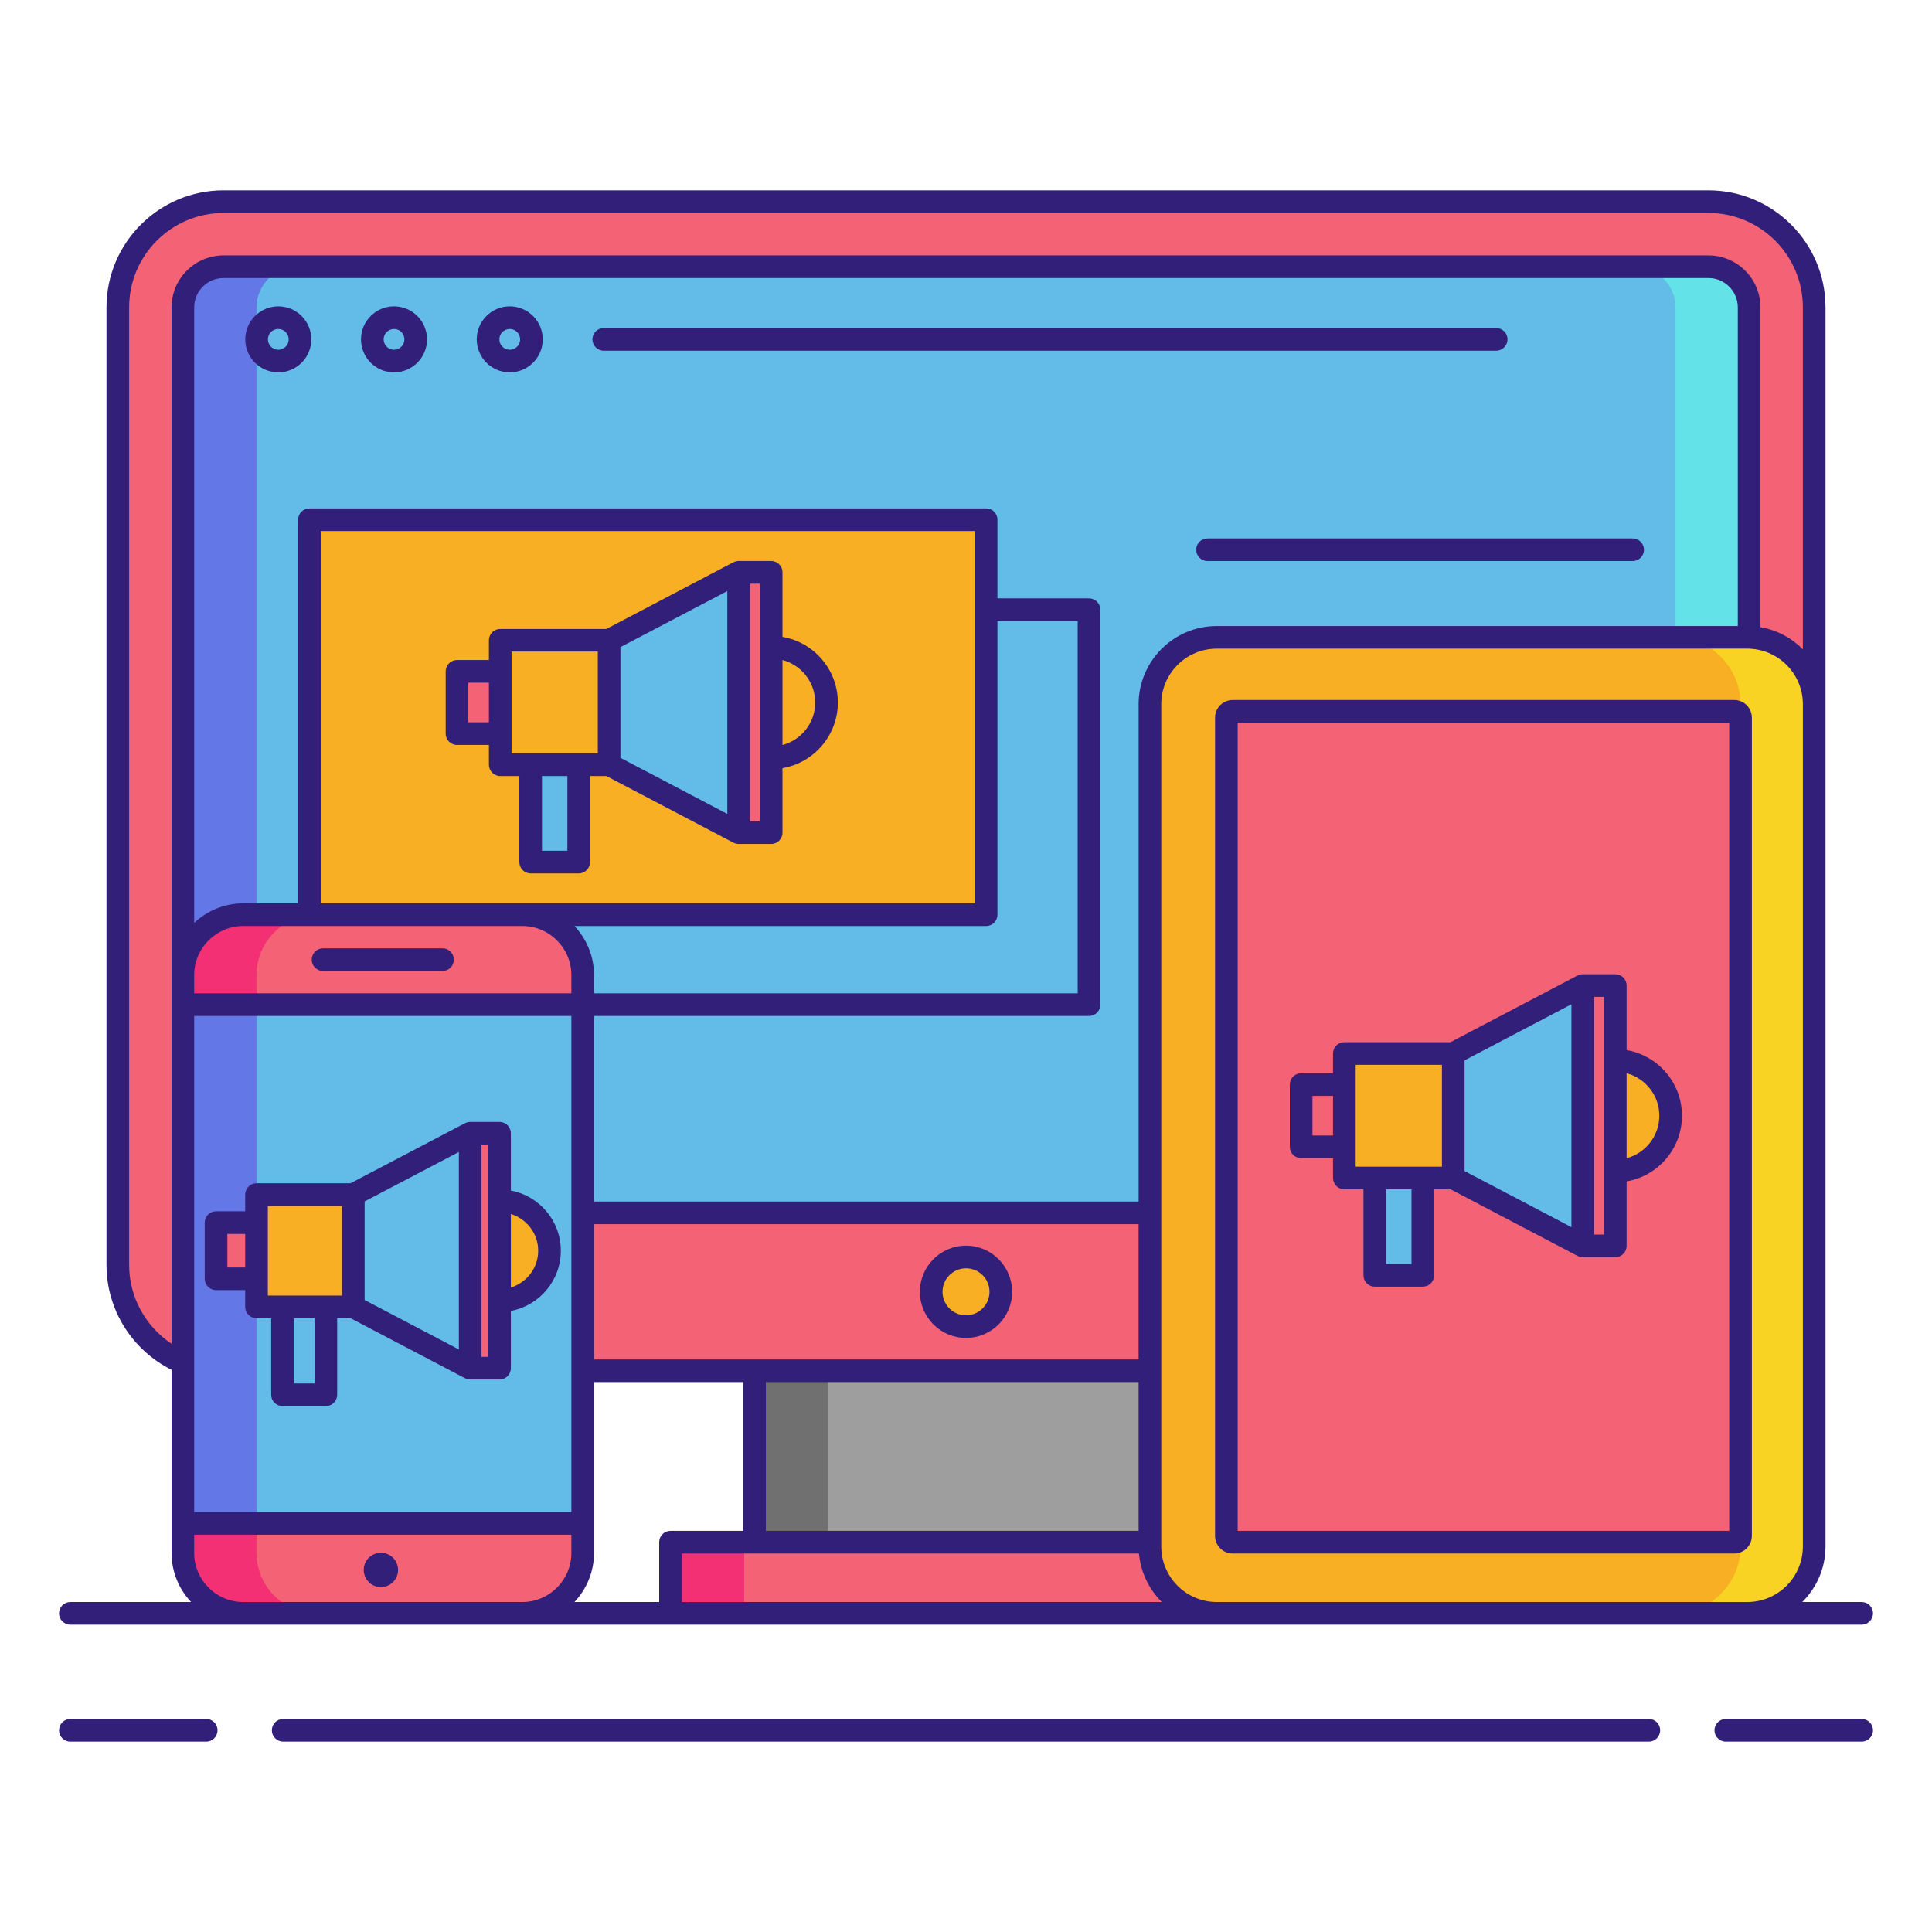
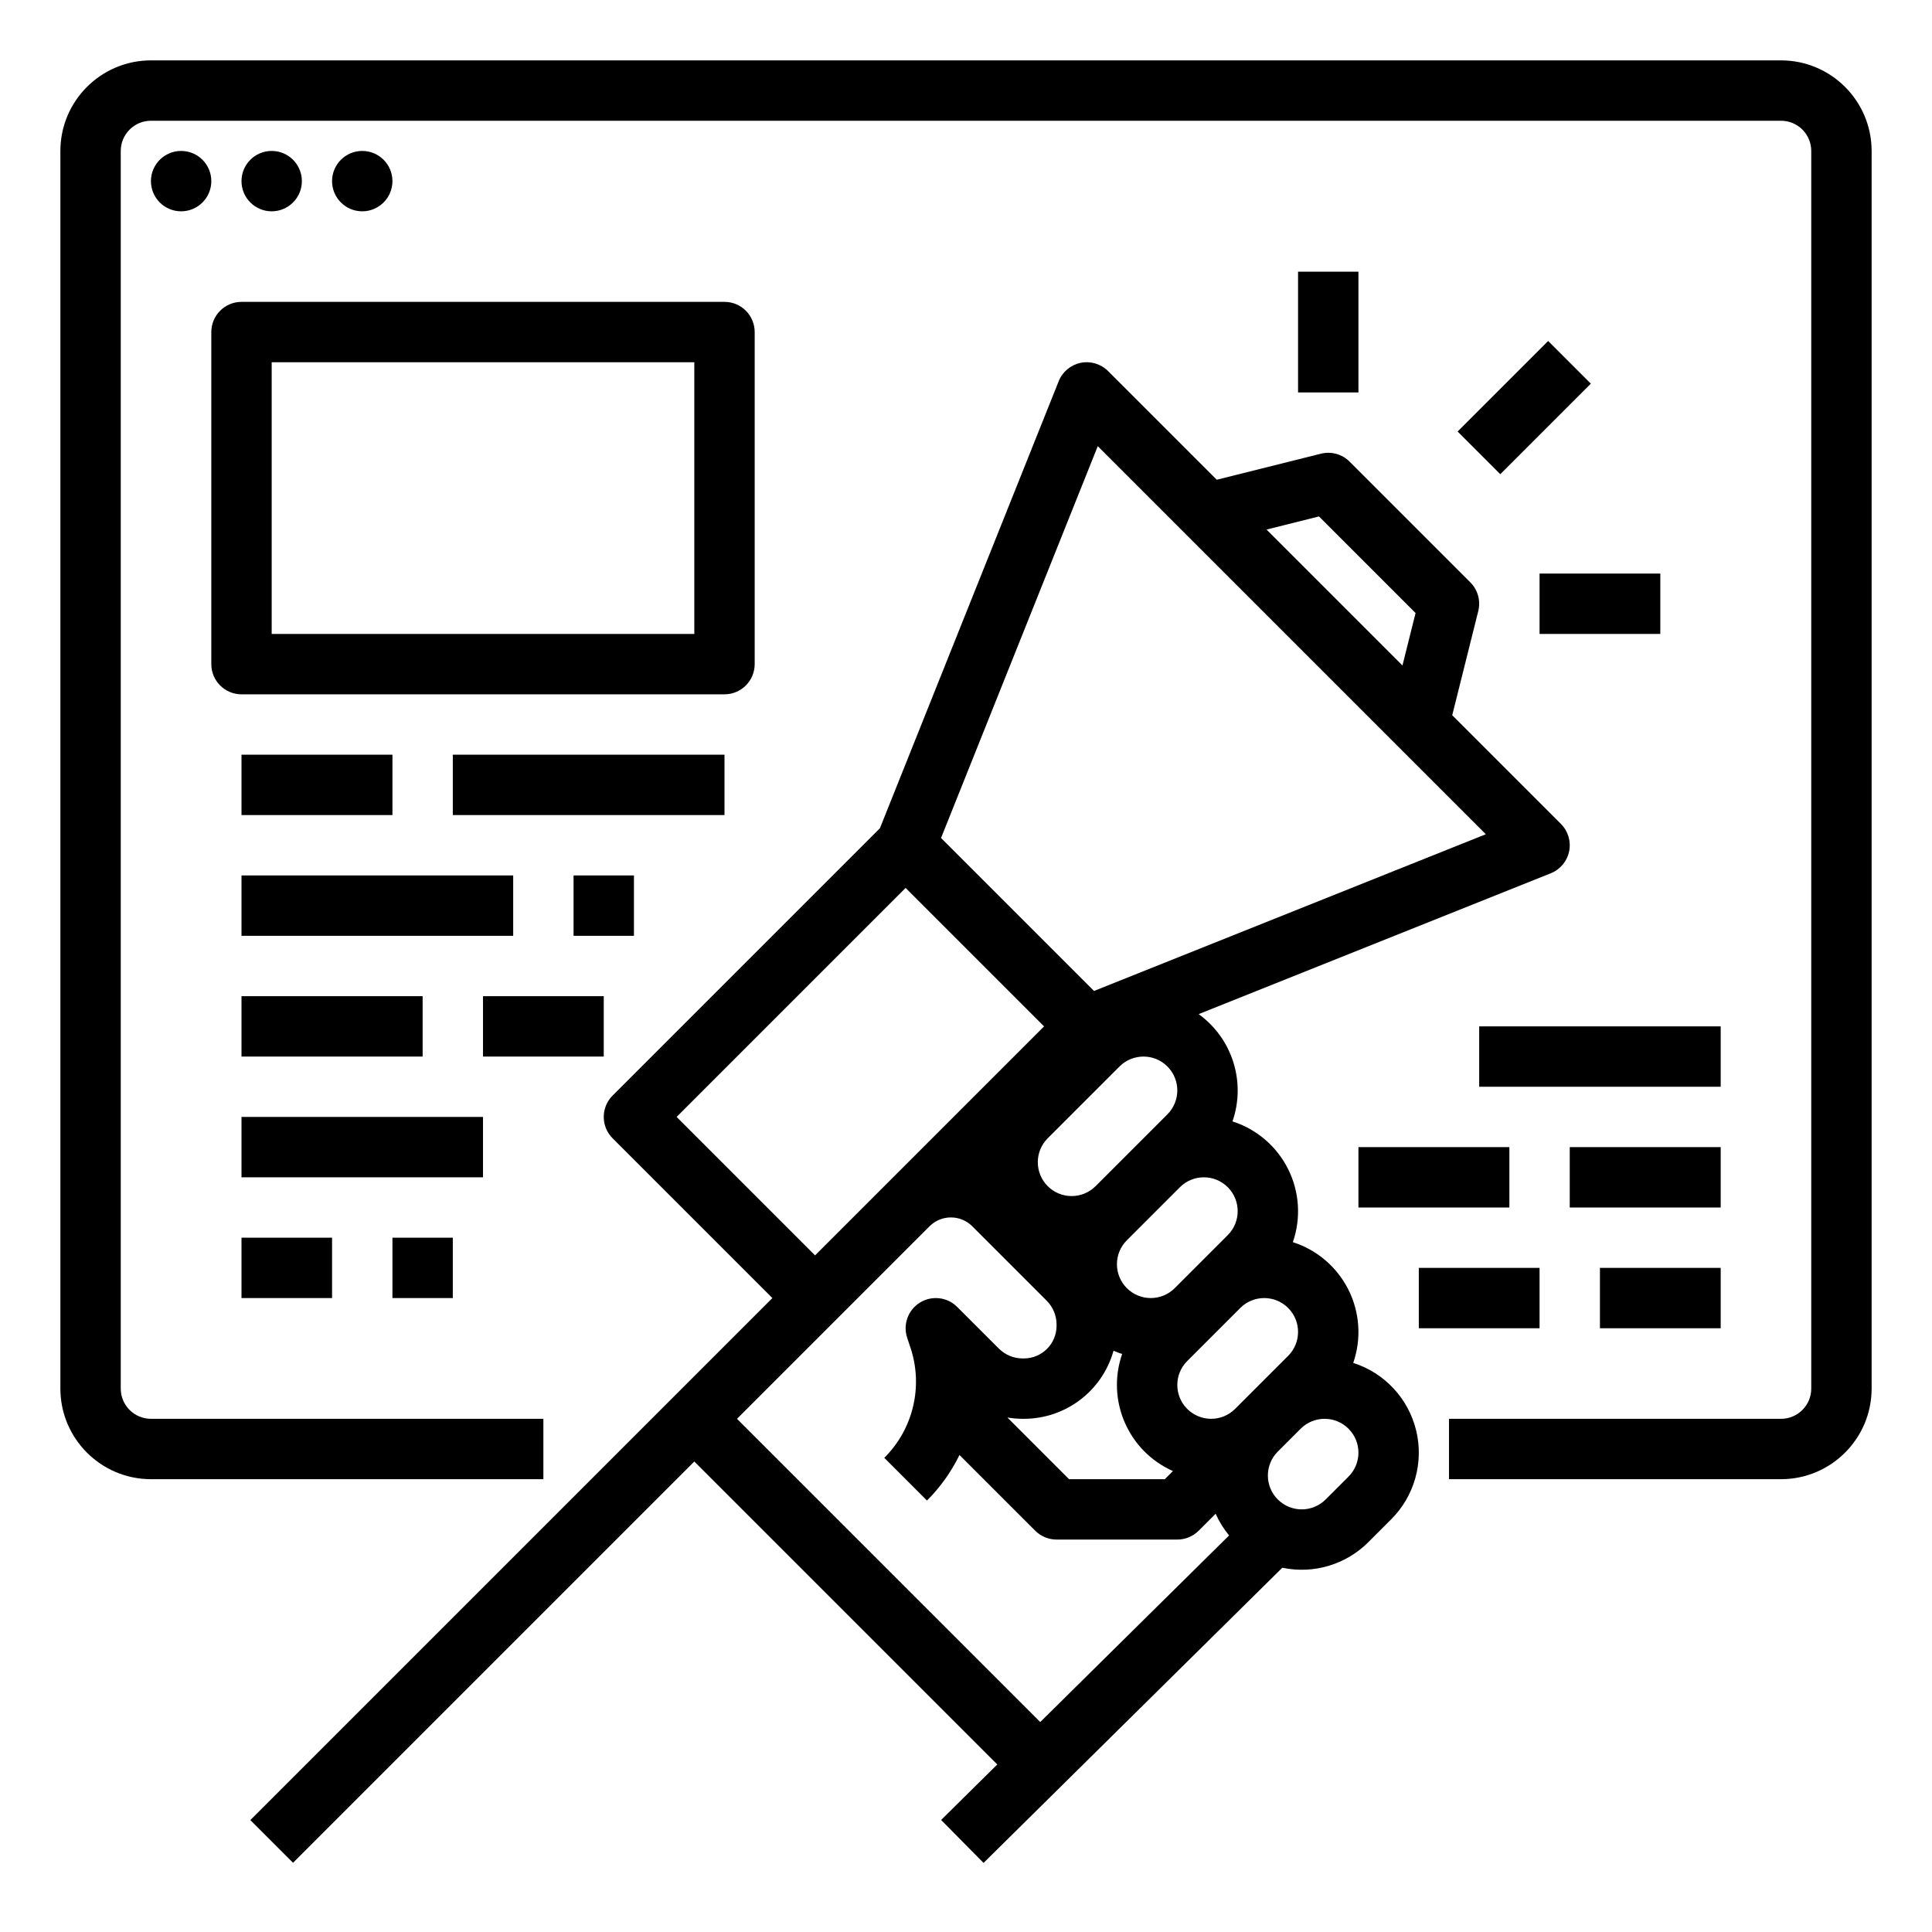
- <svg xmlns="http://www.w3.org/2000/svg" id="Layer_1" enable-background="new 0 0 256 256" height="512" viewBox="0 0 256 256" width="512">
-   <g>
-     <g>
-       <path d="m29.619 181.632c-7.724 0-14.009-6.285-14.009-14.009v-126.891c0-7.724 6.285-14.009 14.009-14.009h196.762c7.724 0 14.009 6.285 14.009 14.009v126.892c0 7.724-6.285 14.009-14.009 14.009h-196.762z" fill="#f46275" />
-       <path d="m231.769 155.322c0 2.963-2.425 5.388-5.388 5.388h-196.762c-2.963 0-5.388-2.425-5.388-5.388v-114.591c0-2.963 2.425-5.388 5.388-5.388h196.762c2.963 0 5.388 2.425 5.388 5.388z" fill="#63bce7" />
-       <path d="m33.991 155.322v-114.591c0-2.963 2.425-5.388 5.388-5.388h-9.76c-2.963 0-5.388 2.425-5.388 5.388v114.59c0 2.963 2.425 5.388 5.388 5.388h9.76c-2.964.001-5.388-2.424-5.388-5.387z" fill="#6377e7" />
-       <path d="m222.009 155.322v-114.591c0-2.963-2.425-5.388-5.388-5.388h9.76c2.963 0 5.388 2.425 5.388 5.388v114.59c0 2.963-2.425 5.388-5.388 5.388h-9.76c2.964.001 5.388-2.424 5.388-5.387z" fill="#63e2e7" />
-       <g>
-         <path d="m41 68.868h89.667v52.333h-89.667z" fill="#f8af23" />
-         <g>
-           <circle cx="102.183" cy="93.086" fill="#f8af23" r="7.336" />
-           <path d="m97.872 110.329-17.159-9.004v-16.485l17.159-9.004z" fill="#63bce7" />
-           <path d="m97.872 75.836h4.312v34.493h-4.312z" fill="#f46275" />
-           <path d="m66.282 84.84h14.431v16.492h-14.431z" fill="#f8af23" />
-           <path d="m60.556 88.958h5.726v8.249h-5.726z" fill="#f46275" />
-           <path d="m70.315 101.332h6.365v12.901h-6.365z" fill="#63bce7" />
-         </g>
-       </g>
-       <path d="m69.208 213.777h-36.977c-4.418 0-8-3.582-8-8v-76.576c0-4.418 3.582-8 8-8h36.977c4.418 0 8 3.582 8 8v76.576c0 4.418-3.582 8-8 8z" fill="#63bce7" />
-       <path d="m33.991 205.777v-76.576c0-4.418 3.582-8 8-8h-9.76c-4.418 0-8 3.582-8 8v76.576c0 4.418 3.582 8 8 8h9.76c-4.419 0-8-3.582-8-8z" fill="#6377e7" />
-       <path d="m88.847 204.348h78.305v9.429h-78.305z" fill="#f46275" />
-       <path d="m99.983 181.632h56.035v22.716h-56.035z" fill="#9e9e9e" />
-       <path d="m88.847 204.348h9.76v9.429h-9.76z" fill="#f43075" />
-       <path d="m99.983 181.632h9.76v22.716h-9.76z" fill="#707070" />
-       <circle cx="128" cy="171.171" fill="#f8af23" r="4.613" />
-       <path d="m231.527 213.777h-70.294c-4.895 0-8.863-3.968-8.863-8.863v-111.6c0-4.895 3.968-8.863 8.863-8.863h70.294c4.895 0 8.863 3.968 8.863 8.863v111.601c0 4.894-3.968 8.862-8.863 8.862z" fill="#f8af23" />
-       <path d="m231.527 84.45h-9.76c4.895 0 8.863 3.968 8.863 8.863v111.601c0 4.895-3.968 8.863-8.863 8.863h9.76c4.895 0 8.863-3.968 8.863-8.863v-111.6c0-4.895-3.968-8.864-8.863-8.864z" fill="#f8d323" />
-       <g fill="#f46275">
-         <path d="m229.794 204.348h-66.457c-.462 0-.836-.374-.836-.836v-108.42c0-.462.374-.836.836-.836h66.457c.462 0 .836.374.836.836v108.42c0 .462-.374.836-.836.836z" />
-         <path d="m24.231 205.777c0 4.418 3.582 8 8 8h36.977c4.418 0 8-3.582 8-8v-3.919h-52.977z" />
-         <path d="m77.208 129.201c0-4.418-3.582-8-8-8h-36.977c-4.418 0-8 3.582-8 8v3.919h52.977z" />
-       </g>
-       <path d="m33.991 205.777v-3.919h-9.76v3.919c0 4.418 3.582 8 8 8h9.76c-4.419 0-8-3.582-8-8z" fill="#f43075" />
-       <path d="m41.991 121.201h-9.76c-4.418 0-8 3.582-8 8v3.919h9.76v-3.919c0-4.418 3.581-8 8-8z" fill="#f43075" />
-       <g>
-         <circle cx="214.033" cy="147.841" fill="#f8af23" r="7.336" />
-         <path d="m209.721 165.084-17.158-9.004v-16.485l17.158-9.004z" fill="#63bce7" />
-         <path d="m209.721 130.591h4.312v34.493h-4.312z" fill="#f46275" />
-         <path d="m178.132 139.595h14.431v16.492h-14.431z" fill="#f8af23" />
-         <path d="m172.406 143.713h5.726v8.249h-5.726z" fill="#f46275" />
-         <path d="m182.165 156.087h6.365v12.901h-6.365z" fill="#63bce7" />
-       </g>
-       <g>
-         <circle cx="66.193" cy="165.731" fill="#f8af23" r="6.621" />
-         <path d="m62.302 181.292-15.485-8.126v-14.877l15.485-8.126z" fill="#63bce7" />
-         <path d="m62.302 150.163h3.891v31.129h-3.891z" fill="#f46275" />
-         <path d="m33.991 158.289h12.826v14.883h-12.826z" fill="#f8af23" />
-         <path d="m28.626 162.005h5.365v7.445h-5.365z" fill="#f46275" />
-         <path d="m37.433 173.172h5.745v11.643h-5.745z" fill="#63bce7" />
-       </g>
-     </g>
-     <g fill="#321f7a">
-       <path d="m60.556 98.707h4.227v2.625c0 .828.672 1.5 1.5 1.5h2.532v11.4c0 .828.672 1.5 1.5 1.5h6.366c.828 0 1.5-.672 1.5-1.5v-11.4h2.177l16.816 8.825v-.008c.209.111.444.18.697.18h4.312c.828 0 1.5-.672 1.5-1.5v-8.544c4.159-.716 7.336-4.339 7.336-8.699s-3.177-7.983-7.336-8.699v-8.551c0-.828-.672-1.5-1.5-1.5h-4.312c-.253 0-.488.069-.697.18v-.008l-16.831 8.832h-14.061c-.828 0-1.5.672-1.5 1.5v2.618h-4.227c-.828 0-1.5.672-1.5 1.5v8.249c.001.828.673 1.5 1.501 1.5zm47.464-5.621c0 2.698-1.844 4.969-4.336 5.633v-11.266c2.492.664 4.336 2.935 4.336 5.633zm-8.649-15.75h1.312v31.493h-1.312zm-24.19 35.396h-3.366v-9.9h3.366zm21.19-4.884-14.158-7.431v-14.67l14.158-7.43zm-28.589-21.508h11.431v13.492h-2.532-6.366-2.532v-2.625-8.249-2.618zm-5.726 4.118h2.727v5.249h-2.727z" />
-       <path d="m128 177.284c3.371 0 6.113-2.742 6.113-6.113s-2.742-6.113-6.113-6.113-6.113 2.742-6.113 6.113 2.742 6.113 6.113 6.113zm0-9.226c1.717 0 3.113 1.396 3.113 3.113s-1.396 3.113-3.113 3.113-3.113-1.396-3.113-3.113 1.396-3.113 3.113-3.113z" />
-       <path d="m216.333 71.345h-56.333c-.828 0-1.5.672-1.5 1.5s.672 1.5 1.5 1.5h56.333c.828 0 1.5-.672 1.5-1.5s-.672-1.5-1.5-1.5z" />
-       <path d="m36.875 40.592c-2.412 0-4.375 1.963-4.375 4.375s1.963 4.375 4.375 4.375 4.375-1.963 4.375-4.375-1.963-4.375-4.375-4.375zm0 5.75c-.758 0-1.375-.617-1.375-1.375s.617-1.375 1.375-1.375 1.375.617 1.375 1.375-.617 1.375-1.375 1.375z" />
-       <path d="m52.209 40.592c-2.412 0-4.375 1.963-4.375 4.375s1.963 4.375 4.375 4.375 4.375-1.963 4.375-4.375-1.963-4.375-4.375-4.375zm0 5.75c-.758 0-1.375-.617-1.375-1.375s.617-1.375 1.375-1.375 1.375.617 1.375 1.375-.617 1.375-1.375 1.375z" />
-       <path d="m67.543 40.592c-2.412 0-4.375 1.963-4.375 4.375s1.963 4.375 4.375 4.375 4.375-1.963 4.375-4.375-1.963-4.375-4.375-4.375zm0 5.75c-.758 0-1.375-.617-1.375-1.375s.617-1.375 1.375-1.375 1.375.617 1.375 1.375-.617 1.375-1.375 1.375z" />
-       <path d="m199.75 44.967c0-.828-.672-1.5-1.5-1.5h-118.25c-.828 0-1.5.672-1.5 1.5s.672 1.5 1.5 1.5h118.25c.828 0 1.5-.672 1.5-1.5z" />
-       <path d="m229.794 92.755h-66.457c-1.288 0-2.337 1.048-2.337 2.337v108.42c0 1.289 1.049 2.337 2.337 2.337h66.457c1.288 0 2.336-1.048 2.336-2.337v-108.42c0-1.289-1.048-2.337-2.336-2.337zm-.664 110.094h-65.13v-107.094h65.13z" />
-       <circle cx="50.471" cy="208.025" r="2.274" />
-       <path d="m42.803 128.66h15.834c.828 0 1.5-.672 1.5-1.5s-.672-1.5-1.5-1.5h-15.834c-.828 0-1.5.672-1.5 1.5s.672 1.5 1.5 1.5z" />
-       <path d="m172.406 153.462h4.226v2.625c0 .828.672 1.5 1.5 1.5h2.533v11.4c0 .828.672 1.5 1.5 1.5h6.365c.828 0 1.5-.672 1.5-1.5v-11.4h2.176l16.819 8.825v-.008c.209.111.444.18.697.18h4.312c.828 0 1.5-.672 1.5-1.5v-8.544c4.159-.716 7.336-4.339 7.336-8.699s-3.177-7.983-7.336-8.699v-8.551c0-.828-.672-1.5-1.5-1.5h-4.312c-.253 0-.488.069-.697.18v-.008l-16.832 8.832h-14.061c-.828 0-1.5.672-1.5 1.5v2.618h-4.226c-.828 0-1.5.672-1.5 1.5v8.249c0 .828.672 1.5 1.5 1.5zm47.463-5.621c0 2.698-1.844 4.969-4.336 5.633v-11.267c2.492.665 4.336 2.936 4.336 5.634zm-8.647-15.75h1.312v31.493h-1.312zm-24.192 35.396h-3.365v-9.9h3.365zm21.192-4.884-14.159-7.43v-14.671l14.159-7.43zm-28.59-21.508h11.431v13.492h-2.532-6.365-2.533v-2.625-8.249-2.618zm-5.726 4.118h2.726v5.249h-2.726z" />
-       <path d="m74.313 165.73c0-3.964-2.858-7.269-6.62-7.976v-7.592c0-.828-.672-1.5-1.5-1.5h-3.892c-.253 0-.488.069-.697.18v-.008l-15.158 7.954h-12.456c-.828 0-1.5.672-1.5 1.5v2.216h-3.864c-.828 0-1.5.672-1.5 1.5v7.445c0 .828.672 1.5 1.5 1.5h3.864v2.222c0 .828.672 1.5 1.5 1.5h1.942v10.144c0 .828.672 1.5 1.5 1.5h5.745c.828 0 1.5-.672 1.5-1.5v-10.144h1.78l15.147 7.948v-.008c.209.111.444.18.697.18h3.892c.828 0 1.5-.672 1.5-1.5v-7.585c3.763-.706 6.62-4.011 6.62-7.976zm-44.187 2.22v-4.445h2.364v4.445zm5.364 1.5v-7.445-2.216h9.826v11.883h-2.139-5.745-1.942zm6.188 13.865h-2.745v-8.644h2.745zm6.638-24.119 12.485-6.552v26.166l-12.485-6.552zm16.377 20.596h-.892v-28.129h.892zm3-9.19v-9.741c2.089.646 3.62 2.572 3.62 4.87s-1.531 4.225-3.62 4.871z" />
-       <path d="m27.323 227.777h-18.003c-.828 0-1.5.672-1.5 1.5s.672 1.5 1.5 1.5h18.003c.828 0 1.5-.672 1.5-1.5s-.672-1.5-1.5-1.5z" />
-       <path d="m246.68 227.777h-18.003c-.828 0-1.5.672-1.5 1.5s.672 1.5 1.5 1.5h18.003c.828 0 1.5-.672 1.5-1.5s-.672-1.5-1.5-1.5z" />
-       <path d="m218.479 227.777h-180.958c-.828 0-1.5.672-1.5 1.5s.672 1.5 1.5 1.5h180.959c.828 0 1.5-.672 1.5-1.5s-.672-1.5-1.501-1.5z" />
-       <path d="m88.848 215.277h72.386 5.919 64.374 15.153c.828 0 1.5-.672 1.5-1.5s-.672-1.5-1.5-1.5h-7.872c1.901-1.88 3.082-4.485 3.082-7.363v-112.581-51.602c0-8.552-6.957-15.509-15.509-15.509h-196.762c-8.552 0-15.509 6.957-15.509 15.509v126.893c0 5.882 3.37 11.267 8.621 13.882v20.353 3.919c0 2.515.989 4.799 2.591 6.5h-16.002c-.828 0-1.5.672-1.5 1.5s.672 1.5 1.5 1.5h22.911 36.977 19.64zm141.421-132.327h-69.035c-5.714 0-10.363 4.649-10.363 10.363v65.896h-72.163v-24.59h65.591c.828 0 1.5-.672 1.5-1.5v-52.333c0-.828-.672-1.5-1.5-1.5h-12.132v-10.419c0-.828-.672-1.5-1.5-1.5h-89.667c-.828 0-1.5.672-1.5 1.5v50.834h-7.269c-2.515 0-4.799.989-6.5 2.591v-81.561c0-2.144 1.744-3.888 3.888-3.888h196.762c2.144 0 3.888 1.744 3.888 3.888zm-128.787 119.899v-19.716h49.388v19.716zm29.185-80.148c.828 0 1.5-.672 1.5-1.5v-38.915h10.632v49.334h-64.091v-2.419c0-2.515-.989-4.799-2.591-6.5zm-1.5-3h-59.959-26.708v-49.334h86.667zm-88.167 3h28.208c3.584 0 6.5 2.916 6.5 6.5v2.419h-49.977v-2.419c0-3.584 2.916-6.5 6.5-6.5zm37.708 39.509h72.162v17.923h-50.888-21.274zm-52.977-6.889v-20.701h49.977v65.738h-49.977zm52.977 50.456v-3.919-18.726h19.774v19.716h-9.635c-.828 0-1.5.672-1.5 1.5v7.929h-11.23c1.602-1.701 2.591-3.985 2.591-6.5zm11.64 6.5v-6.429h9.635 50.935c.225 2.505 1.342 4.755 3.034 6.429zm148.542-7.363c0 4.061-3.303 7.363-7.363 7.363h-64.374-5.919c-4.061 0-7.363-3.303-7.363-7.363v-111.601c0-4.061 3.303-7.363 7.363-7.363h70.293c4.061 0 7.363 3.303 7.363 7.363zm-221.78-37.29v-126.893c0-6.897 5.611-12.509 12.509-12.509h196.762c6.897 0 12.509 5.611 12.509 12.509v45.309c-1.492-1.51-3.44-2.564-5.621-2.936v-42.373c0-3.798-3.09-6.888-6.888-6.888h-196.762c-3.798 0-6.888 3.09-6.888 6.888v88.47 3.919 22.201 22.734c-3.465-2.296-5.621-6.205-5.621-10.431zm15.121 44.653c-3.584 0-6.5-2.916-6.5-6.5v-2.419h49.977v2.419c0 3.584-2.916 6.5-6.5 6.5z" />
-     </g>
-   </g>
+ <svg xmlns="http://www.w3.org/2000/svg" id="outline" height="512" viewBox="0 0 512 512" width="512">
+   <path d="m472 16h-432a24.028 24.028 0 0 0 -24 24v328a24.028 24.028 0 0 0 24 24h104v-16h-104a8.009 8.009 0 0 1 -8-8v-328a8.009 8.009 0 0 1 8-8h432a8.009 8.009 0 0 1 8 8v328a8.009 8.009 0 0 1 -8 8h-88v16h88a24.028 24.028 0 0 0 24-24v-328a24.028 24.028 0 0 0 -24-24z" />
+   <circle cx="48" cy="48" r="8" />
+   <circle cx="72" cy="48" r="8" />
+   <circle cx="96" cy="48" r="8" />
+   <path d="m387.029 100h33.941v16h-33.941z" transform="matrix(.707 -.707 .707 .707 41.952 317.288)" />
+   <path d="m344 72h16v32h-16z" />
+   <path d="m408 152h32v16h-32z" />
+   <path d="m64 184h128a8 8 0 0 0 8-8v-88a8 8 0 0 0 -8-8h-128a8 8 0 0 0 -8 8v88a8 8 0 0 0 8 8zm8-88h112v72h-112z" />
+   <path d="m64 200h40v16h-40z" />
+   <path d="m120 200h72v16h-72z" />
+   <path d="m64 232h72v16h-72z" />
+   <path d="m64 264h48v16h-48z" />
+   <path d="m152 232h16v16h-16z" />
+   <path d="m128 264h32v16h-32z" />
+   <path d="m64 296h64v16h-64z" />
+   <path d="m64 328h24v16h-24z" />
+   <path d="m376 336h32v16h-32z" />
+   <path d="m424 336h32v16h-32z" />
+   <path d="m360 304h40v16h-40z" />
+   <path d="m416 304h40v16h-40z" />
+   <path d="m392 272h64v16h-64z" />
+   <path d="m104 328h16v16h-16z" />
+   <path d="m358.62 361.183a25 25 0 0 0 -16-32 25 25 0 0 0 -16-32 24.982 24.982 0 0 0 -8.961-28.43l93.312-37.325a8 8 0 0 0 2.686-13.085l-28.8-28.8 6.9-27.606a8 8 0 0 0 -2.1-7.6l-32-32a7.993 7.993 0 0 0 -7.6-2.1l-27.606 6.9-28.8-28.8a8 8 0 0 0 -13.085 2.686l-47.383 118.477-70.84 70.84a8 8 0 0 0 0 11.314l42.343 42.346-138.343 138.343 11.314 11.314 106.343-106.343 80.29 80.29-14.883 14.706 11.245 11.38 79.175-78.226a24.966 24.966 0 0 0 22.8-6.777l6.059-6.059a24.97 24.97 0 0 0 -10.066-41.445zm-17.247-1.87-8 8-6.059 6.059a8.97 8.97 0 1 1 -12.687-12.685l8-8 6.059-6.059a8.97 8.97 0 1 1 12.687 12.685zm-32-64-8 8-11.03 11.03a8.97 8.97 0 1 1 -12.686-12.686l19.029-19.029a8.97 8.97 0 1 1 12.687 12.685zm-14.279 62.646q1.116.483 2.286.858a24.992 24.992 0 0 0 13.462 31.028l-2.155 2.155h-25.374l-16.339-16.34a25.265 25.265 0 0 0 4.056.34h.328a24.682 24.682 0 0 0 23.736-18.041zm30.279-30.646-8 8-6.059 6.059a8.97 8.97 0 1 1 -12.687-12.685l3.03-3.03 11.029-11.029a8.97 8.97 0 1 1 12.687 12.685zm24.173-190.454 25.594 25.6-3.474 13.9-36.018-36.018zm-58.624-18.624 102.842 102.843-103.837 41.535-40.54-40.54zm-50.922 117.078 36.687 36.687-60.687 60.687-36.687-36.687zm-44.686 140.687 51.03-51.029a8.01 8.01 0 0 1 11.314 0l19.715 19.715a8.91 8.91 0 0 1 2.627 6.34v.331a8.654 8.654 0 0 1 -8.642 8.643h-.328a8.9 8.9 0 0 1 -6.33-2.621l-11.044-11.037a8 8 0 0 0 -13.244 8.188l.844 2.534a28.453 28.453 0 0 1 -6.912 29.279l11.314 11.314a44.853 44.853 0 0 0 8.617-12.068l20.068 20.068a8 8 0 0 0 5.657 2.343h32a8 8 0 0 0 5.657-2.343l4.5-4.5a25.041 25.041 0 0 0 3.563 5.755l-50.045 49.444zm162.059 15.313-6.059 6.059a8.97 8.97 0 1 1 -12.687-12.685l6.059-6.059a8.97 8.97 0 1 1 12.687 12.685z" />
</svg>
